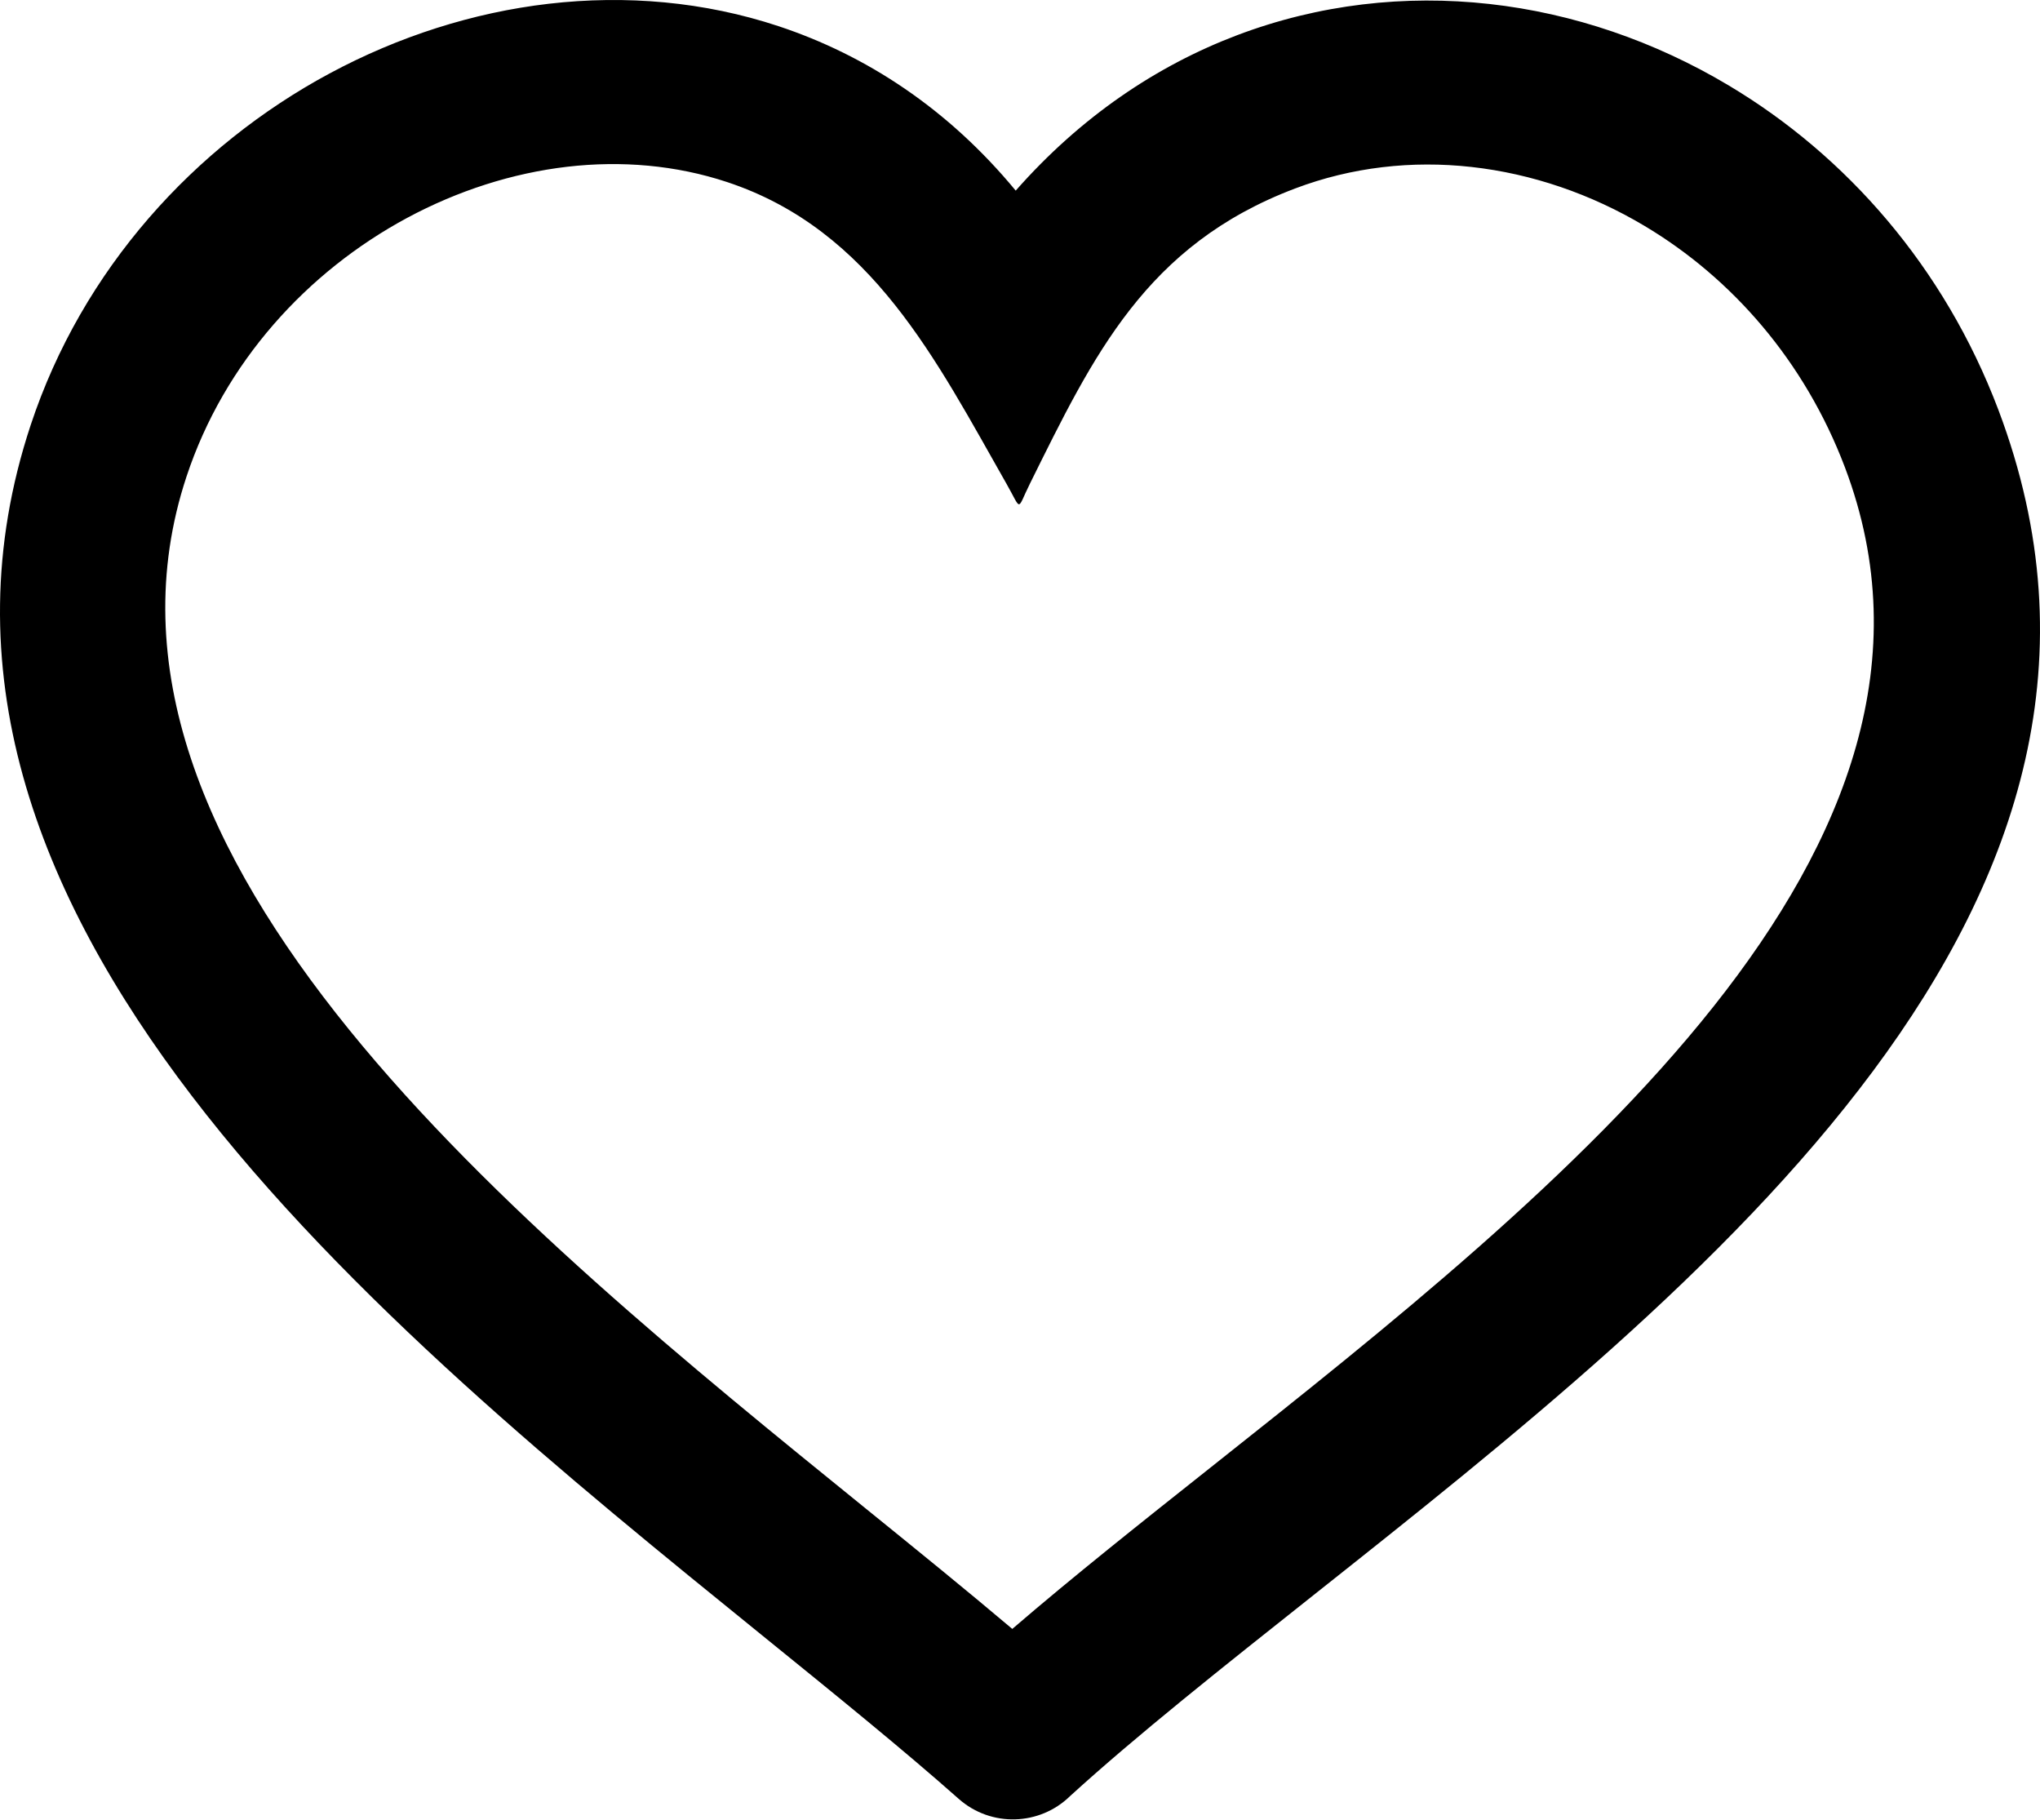
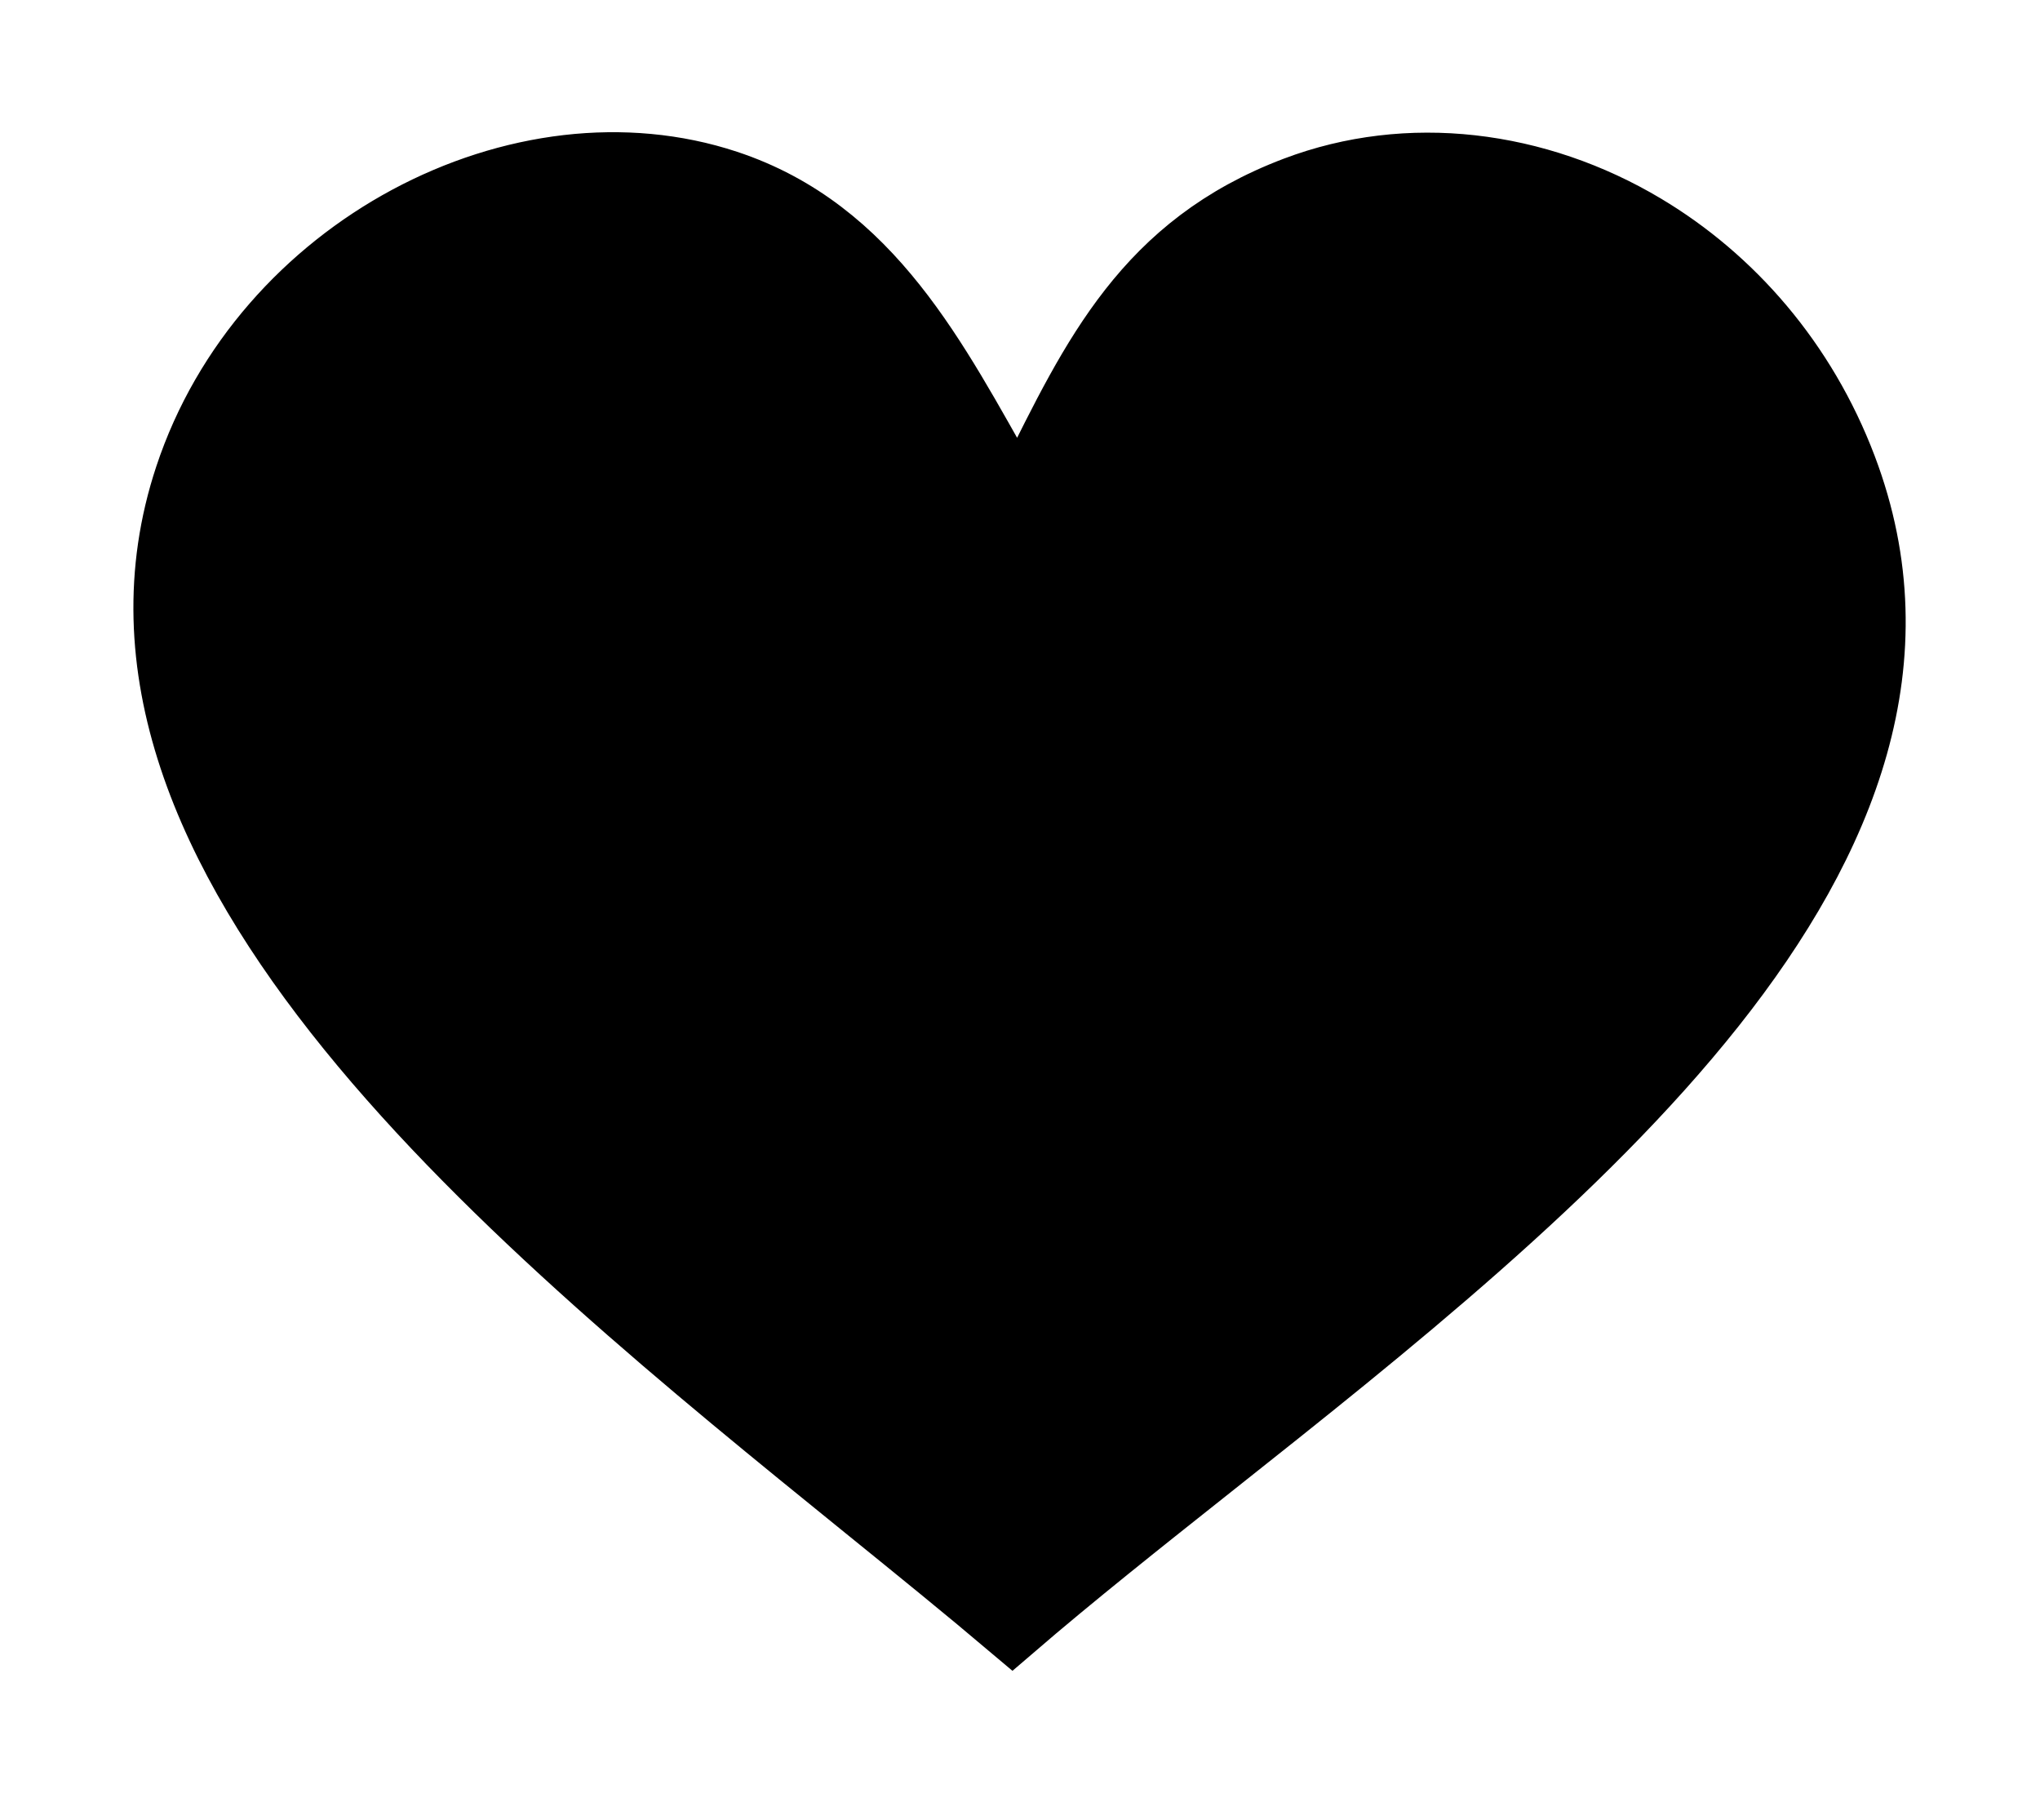
- <svg xmlns="http://www.w3.org/2000/svg" fill="currentColor" shape-rendering="geometricPrecision" text-rendering="geometricPrecision" image-rendering="optimizeQuality" fill-rule="evenodd" clip-rule="evenodd" viewBox="0 0 512 456.549">
-   <path fill-rule="nonzero" d="M463.044 117.283c-10.125-26.729-28.412-47.537-50.269-60.578-13.478-8.048-28.343-13.125-43.461-14.808-14.879-1.655-30.018.007-44.284 5.407-37.461 14.189-50.601 41.912-66.522 74.028-3.422 6.887-1.964 6.964-5.893.078-17.576-30.87-33.786-63.684-70.127-75.725-12.879-4.26-26.554-5.408-40.088-3.845-13.83 1.606-27.546 6.028-40.207 12.83-25.068 13.485-45.883 36.215-55.382 64.916-31.525 95.237 83.379 188.376 170.42 258.918 12.97 10.506 25.363 20.547 36.834 30.251 15.449-13.288 32.356-26.695 49.995-40.687 87.815-69.634 195.291-154.872 158.984-250.785zm-29.173-95.842c29.483 17.589 54.094 45.531 67.663 81.351 46.924 123.973-73.479 219.471-171.871 297.485-22.829 18.11-44.418 35.228-61.078 50.41-7.626 7.478-19.85 7.894-27.969.711-13.9-12.323-31.033-26.201-49.312-41.01C94.743 332.128-32.73 228.808 7.688 106.7c12.956-39.151 41.144-70.042 75.028-88.266C99.939 9.175 118.705 3.147 137.724.943c19.337-2.232 38.983-.556 57.65 5.619 22.047 7.302 42.601 20.751 59.55 41.271 16.316-18.527 35.37-31.35 55.614-39.018 20.513-7.759 42.13-10.168 63.283-7.816 20.913 2.324 41.453 9.337 60.05 20.442z" />
+ <svg xmlns="http://www.w3.org/2000/svg" viewBox="0 0 512 456.549">
+   <path fill="none" d="M463.044 117.283c-10.125-26.729-28.412-47.537-50.269-60.578-13.478-8.048-28.343-13.125-43.461-14.808-14.879-1.655-30.018.007-44.284 5.407-37.461 14.189-50.601 41.912-66.522 74.028-3.422 6.887-1.964 6.964-5.893.078-17.576-30.87-33.786-63.684-70.127-75.725-12.879-4.26-26.554-5.408-40.088-3.845-13.83 1.606-27.546 6.028-40.207 12.83-25.068 13.485-45.883 36.215-55.382 64.916-31.525 95.237 83.379 188.376 170.42 258.918 12.97 10.506 25.363 20.547 36.834 30.251 15.449-13.288 32.356-26.695 49.995-40.687 87.815-69.634 195.291-154.872 158.984-250.785z" />
+   <path fill="currentColor" stroke="black" stroke-width="16" d="M463.044 117.283c-10.125-26.729-28.412-47.537-50.269-60.578-13.478-8.048-28.343-13.125-43.461-14.808-14.879-1.655-30.018.007-44.284 5.407-37.461 14.189-50.601 41.912-66.522 74.028-3.422 6.887-1.964 6.964-5.893.078-17.576-30.87-33.786-63.684-70.127-75.725-12.879-4.26-26.554-5.408-40.088-3.845-13.83 1.606-27.546 6.028-40.207 12.83-25.068 13.485-45.883 36.215-55.382 64.916-31.525 95.237 83.379 188.376 170.42 258.918 12.97 10.506 25.363 20.547 36.834 30.251 15.449-13.288 32.356-26.695 49.995-40.687 87.815-69.634 195.291-154.872 158.984-250.785z" />
</svg>
